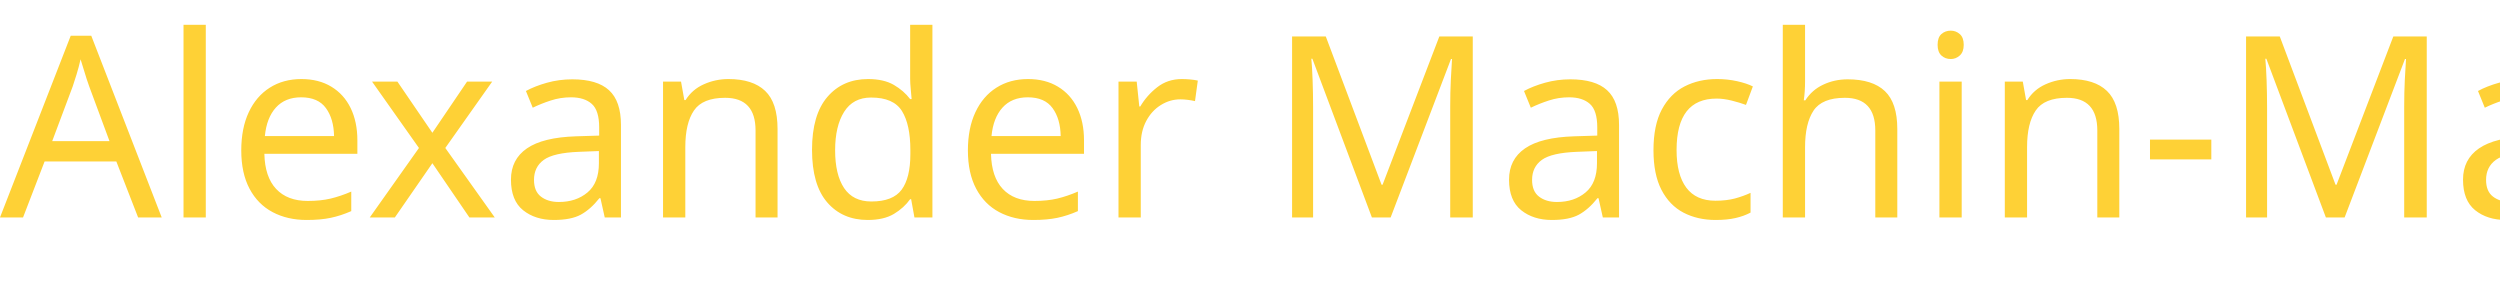
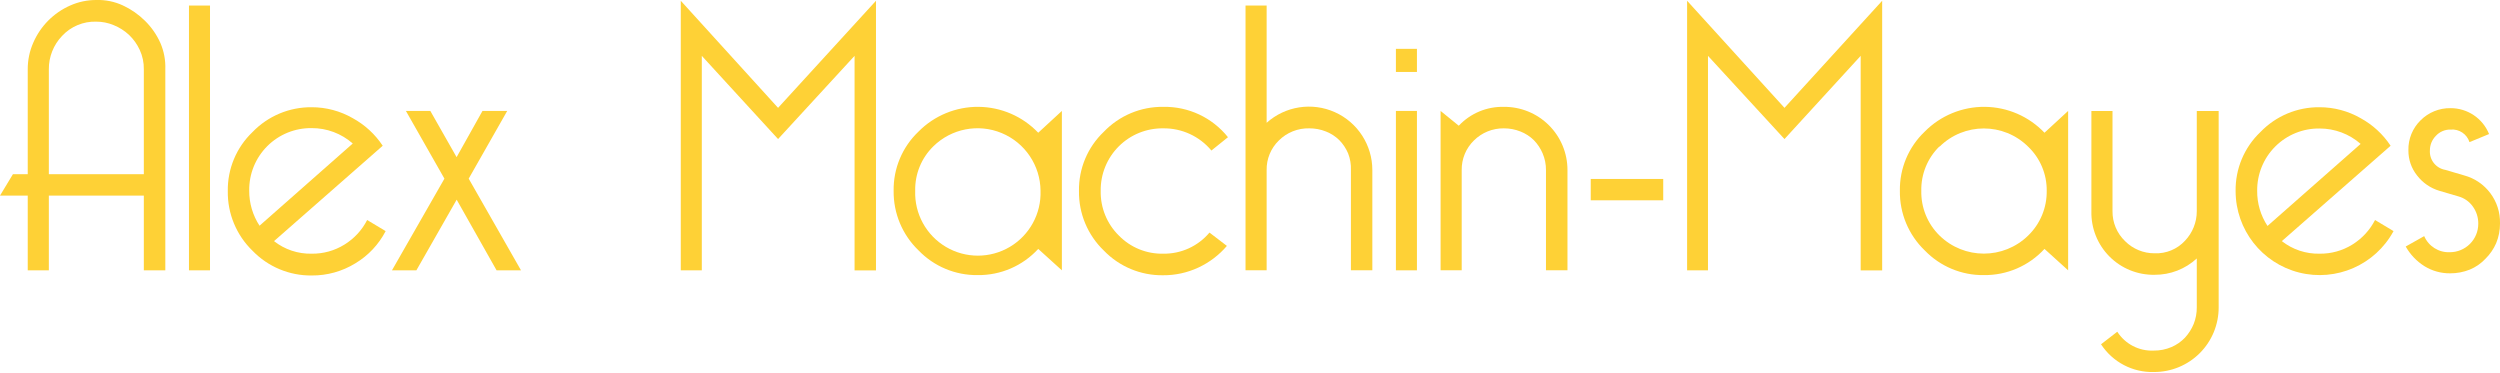
- <svg xmlns="http://www.w3.org/2000/svg" id="Layer_1" data-name="Layer 1" viewBox="0 0 710.2 84.22">
+ <svg xmlns="http://www.w3.org/2000/svg" id="Layer_1" data-name="Layer 1" viewBox="0 0 324.52 48.29">
  <defs>
    <style>
      .cls-1 {
-         font-size: 72px;
        fill: #fed136;
-         font-family: Bellerose;
      }
    </style>
  </defs>
-   <text class="cls-1" transform="translate(0 61.77)">Alexander Machin-Mayes</text>
+   <g>
+     <path class="cls-1" d="M6.34,35.09H3.6v-9.7H0l1.68-2.78H3.6V9a8.48,8.48,0,0,1,.72-3.46A9.33,9.33,0,0,1,9.1.72,8.27,8.27,0,0,1,12.53,0a7.62,7.62,0,0,1,3.41.7,10.09,10.09,0,0,1,2.88,2,9.37,9.37,0,0,1,2,2.88A7.88,7.88,0,0,1,21.46,9V35.09H18.67v-9.7H6.34ZM18.67,22.61V9a5.75,5.75,0,0,0-.53-2.52,6.36,6.36,0,0,0-1.39-1.95,6.47,6.47,0,0,0-2-1.27,5.87,5.87,0,0,0-2.25-.45A5.81,5.81,0,0,0,8.06,4.66,6.19,6.19,0,0,0,6.34,9V22.61Z" />
+     <path class="cls-1" d="M24.53.72h2.73V35.09H24.53Z" />
+     <path class="cls-1" d="M50.06,30a10.51,10.51,0,0,1-3.93,4.18,10.64,10.64,0,0,1-5.67,1.58,10.51,10.51,0,0,1-7.68-3.21,10.54,10.54,0,0,1-3.21-7.73,10.38,10.38,0,0,1,3.21-7.68,10.52,10.52,0,0,1,7.68-3.22,10.66,10.66,0,0,1,5.33,1.42,11,11,0,0,1,3.89,3.58L35.57,31.3a7.61,7.61,0,0,0,4.89,1.63,7.84,7.84,0,0,0,4.25-1.18,8,8,0,0,0,2.95-3.19ZM45.79,18.63a8,8,0,0,0-5.33-2,8,8,0,0,0-8.11,8.11,8.22,8.22,0,0,0,1.34,4.56Z" />
+     <path class="cls-1" d="M67.63,35.09H64.46l-5.18-9.17-5.23,9.17H50.88l6.81-11.9-5-8.79h3.17l3.41,6,3.36-6h3.21l-5,8.79Z" />
+     <path class="cls-1" d="M113.71.1v35h-2.78V7.25L101,18.05,91.1,7.25V35.09H88.37V.1L101,14Z" />
+     <path class="cls-1" d="M126.91,35.71a10.48,10.48,0,0,1-7.68-3.21A10.55,10.55,0,0,1,116,24.77a10.39,10.39,0,0,1,3.22-7.68,10.83,10.83,0,0,1,15.55.14l3.07-2.83V35.09l-3.07-2.78A10.49,10.49,0,0,1,126.91,35.71ZM121.15,19a7.83,7.83,0,0,0-2.35,5.76,8.14,8.14,0,1,0,16.27,0A8.18,8.18,0,0,0,121.15,19Z" />
+     <path class="cls-1" d="M157.25,19.54A8,8,0,0,0,151,16.66a8,8,0,0,0-8.12,8.11,7.9,7.9,0,0,0,2.36,5.81A7.8,7.8,0,0,0,151,32.93a7.67,7.67,0,0,0,6-2.74l2.26,1.73a10.93,10.93,0,0,1-3.7,2.81,10.67,10.67,0,0,1-4.6,1,10.48,10.48,0,0,1-7.68-3.21,10.51,10.51,0,0,1-3.22-7.73,10.36,10.36,0,0,1,3.22-7.68A10.49,10.49,0,0,1,151,13.87a10.49,10.49,0,0,1,8.4,3.94Z" />
+     <path class="cls-1" d="M175,19.92a5.51,5.51,0,0,0-1.15-1.73,5.12,5.12,0,0,0-1.73-1.12,5.73,5.73,0,0,0-2.16-.41A5.41,5.41,0,0,0,166,18.24a5.22,5.22,0,0,0-1.58,3.84v13h-2.74V.72h2.74V15.94a8.23,8.23,0,0,1,13.72,6.14v13h-2.78v-13A5.38,5.38,0,0,0,175,19.92Z" />
+     <path class="cls-1" d="M183.93,6.34v3H181.2v-3Zm0,8.06V35.09H181.2V14.4Z" />
+     <path class="cls-1" d="M187,14.4l2.36,1.92a7.78,7.78,0,0,1,5.85-2.45,8.19,8.19,0,0,1,8.26,8.21v13h-2.79v-13a5.38,5.38,0,0,0-.43-2.16,5.51,5.51,0,0,0-1.15-1.73,5.12,5.12,0,0,0-1.73-1.12,5.73,5.73,0,0,0-2.16-.41,5.42,5.42,0,0,0-3.89,1.58,5.26,5.26,0,0,0-1.58,3.84v13H187Z" />
+     <path class="cls-1" d="M215.9,26h-9.41V23.23h9.41Z" />
+     <path class="cls-1" d="M244.32.1v35h-2.79V7.25l-9.89,10.8-9.93-10.8V35.09H219V.1L231.64,14Z" />
+     <path class="cls-1" d="M257.52,35.71a10.48,10.48,0,0,1-7.68-3.21,10.51,10.51,0,0,1-3.22-7.73,10.36,10.36,0,0,1,3.22-7.68,10.83,10.83,0,0,1,15.55.14l3.07-2.83V35.09l-3.07-2.78A10.51,10.51,0,0,1,257.52,35.71ZM251.76,19a7.84,7.84,0,0,0-2.36,5.76,7.9,7.9,0,0,0,2.36,5.81,8.23,8.23,0,0,0,11.52,0,7.92,7.92,0,0,0,2.4-5.81,7.79,7.79,0,0,0-2.4-5.71,8.17,8.17,0,0,0-11.52,0Z" />
+     <path class="cls-1" d="M274.84,43.06a5.33,5.33,0,0,0,4.71,2.45,5.8,5.8,0,0,0,2.33-.46,5.34,5.34,0,0,0,1.75-1.22,6,6,0,0,0,1.13-1.78,5.72,5.72,0,0,0,.4-2.16V33.55a8,8,0,0,1-5.47,2.12,8.06,8.06,0,0,1-8.21-8.26v-13h2.74v13a5.3,5.3,0,0,0,1.63,3.89,5.36,5.36,0,0,0,3.84,1.58,5.07,5.07,0,0,0,3.94-1.63,5.54,5.54,0,0,0,1.53-3.84v-13H288V39.89a8.37,8.37,0,0,1-8.4,8.4,7.93,7.93,0,0,1-6.87-3.6Z" />
+     <path class="cls-1" d="M310.7,30a10.91,10.91,0,0,1-20.5-5.18,10.36,10.36,0,0,1,3.22-7.68,10.49,10.49,0,0,1,7.68-3.22,10.69,10.69,0,0,1,5.33,1.42,11,11,0,0,1,3.89,3.58L296.2,31.3a7.66,7.66,0,0,0,4.9,1.63,7.86,7.86,0,0,0,4.25-1.18,8.11,8.11,0,0,0,2.95-3.19Zm-4.27-11.32a8.06,8.06,0,0,0-5.33-2A8,8,0,0,0,293,24.77a8.14,8.14,0,0,0,1.34,4.56Z" />
+     <path class="cls-1" d="M318,32.74a3.69,3.69,0,0,0,3.7-3.7,3.73,3.73,0,0,0-.74-2.28,3.39,3.39,0,0,0-1.85-1.27l-2.45-.72a5.66,5.66,0,0,1-2.91-2,5.14,5.14,0,0,1-1.12-3.26,5.27,5.27,0,0,1,1.58-3.89,5.37,5.37,0,0,1,3.89-1.58,5.37,5.37,0,0,1,5,3.36l-2.54,1.05a2.35,2.35,0,0,0-2.45-1.63,2.5,2.5,0,0,0-1.92.82,2.66,2.66,0,0,0-.77,1.87,2.41,2.41,0,0,0,2,2.54l2.45.72A6.3,6.3,0,0,1,324.52,29a6.54,6.54,0,0,1-.5,2.57,6.42,6.42,0,0,1-1.37,2A5.88,5.88,0,0,1,320.59,35a6.8,6.8,0,0,1-2.55.48,6.22,6.22,0,0,1-3.33-.93A7.16,7.16,0,0,1,312.28,32l2.4-1.35A3.46,3.46,0,0,0,318,32.74Z" />
+   </g>
</svg>
